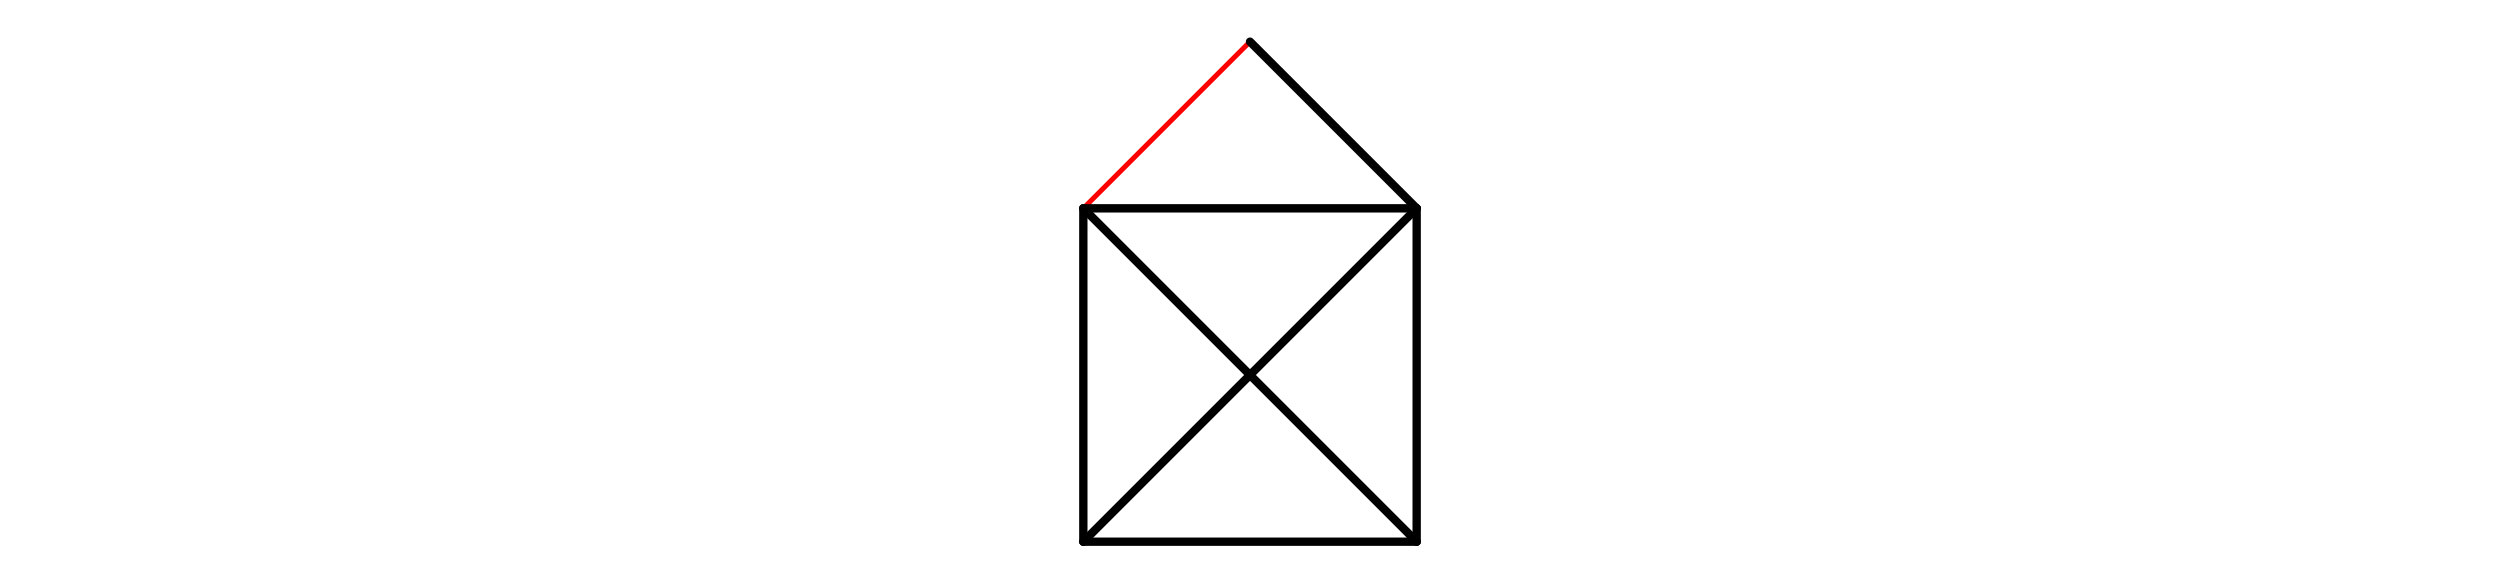
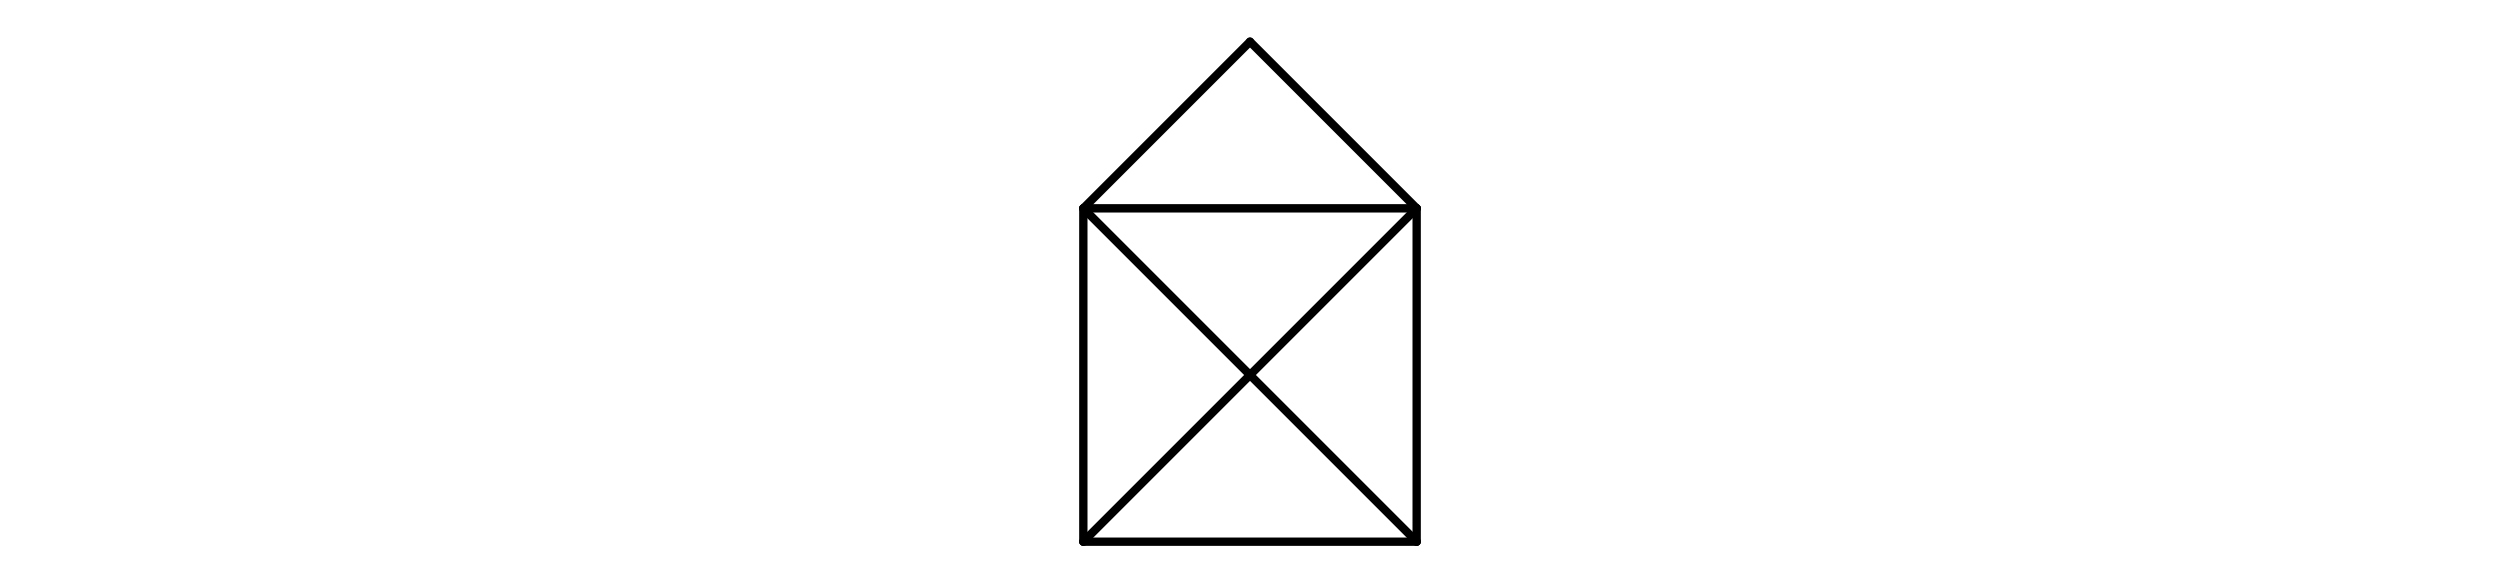
<svg xmlns="http://www.w3.org/2000/svg" version="1.1" x="0px" y="0px" viewBox="0 0 1500 350" xml:space="preserve">
  <g fill="none" stroke="black" stroke-width="5" stroke-linecap="round">
    <path d="m 850 325 h-200" stroke-dasharray="200" stroke-dashoffset="0">
        </path>
    <path d="m 650 325 v-200">
-       <animateTransform attributeName="transform" attributeType="XML" type="rotate" begin="0s" values="270 650 325; 270 650 325; 270 650 325; 270 650 325; 360 650 325" dur="4s" repeatCount="1" />
+       <animateTransform attributeName="transform" attributeType="XML" type="rotate" begin="0s" values="270 650 325; 270 650 325; 270 650 325; 270 650 325; 270 650 325; 360 650 325" dur="3s" repeatCount="1" />
    </path>
    <g>
-       <path d="m 650 125 l 100 -100" stroke="red" stroke-width="3">
-         <animateTransform attributeName="transform" attributeType="XML" type="rotate" begin="0s" values="225 650 125; 225 650 125; 225 650 125; 270 650 325; 360 650 325" dur="4s" repeatCount="1" />
+       <path d="m 650 125 l 100 -100">
+         <animateTransform attributeName="transform" attributeType="XML" type="rotate" begin="0s" values="225 650 125; 225 650 125; 225 650 125; 270 650 125; 270 650 325; 360 650 325" dur="3s" repeatCount="1" />
      </path>
-       <animateTransform attributeName="transform" attributeType="XML" type="translate" begin="0s" values="-200 200; -200 200; -200 200; 0 0; 0 0" dur="4s" repeatCount="1" />
+       <animateTransform attributeName="transform" attributeType="XML" type="translate" begin="0s" values="-200 200; -200 200; -200 200; -200 200; 0 0; 0 0" dur="3s" repeatCount="1" />
    </g>
-     <path d="m 750 25 l 100 100" stroke-dasharray="142" stroke-dashoffset="0">
-       <animateTransform attributeName="transform" attributeType="XML" type="rotate" from="270 650 325" to="360 650 325" dur="2s" repeatCount="1" />
+     <g>
+       <path d="m 750 25 l 100 100">
+         <animateTransform attributeName="transform" attributeType="XML" type="rotate" begin="0s" values="135 750 25; 225 750 25; 225 650 125; 270 650 125; 270 650 325; 360 650 325" dur="3s" repeatCount="1" />
+       </path>
+       <animateTransform attributeName="transform" attributeType="XML" type="translate" begin="0s" values="-441 300; -441 300; -200 200; -200 200; 0 0; 0 0" dur="3s" repeatCount="1" />
+     </g>
+     <path d="m 850 125 l -200 200">
+       <animateTransform attributeName="transform" attributeType="XML" type="rotate" from="225 650 325" to="360 650 325" dur="2s" repeatCount="1" />
    </path>
-     <path d="m 850 125 v200" stroke-dasharray="200" stroke-dashoffset="0">
-       <animateTransform attributeName="transform" attributeType="XML" type="rotate" from="90 850 325" to="0 850 325" dur="2s" repeatCount="1" />
+     <path d="m 850 325 l -200 -200">
+       <animateTransform attributeName="transform" attributeType="XML" type="rotate" from="135 850 325" to="0 850 325" dur="2s" repeatCount="1" />
    </path>
-     <path d="m 850 325 l -200 -200" stroke-dasharray="283" stroke-dashoffset="0">
-       <animateTransform attributeName="transform" attributeType="XML" type="rotate" from="90 850 325" to="0 850 325" dur="2s" repeatCount="1" />
+     <path d="m 850 125 v200">
+       <animateTransform attributeName="transform" attributeType="XML" type="rotate" begin="0s" values=" 90 850 325; 90 850 325; 90 850 325; 0 850 325" dur="2.5s" repeatCount="1" />
    </path>
-     <path d="m 650 125 h 200" stroke-dasharray="200" stroke-dashoffset="0">
-       <animateTransform attributeName="transform" attributeType="XML" type="rotate" from="90 850 325" to="0 850 325" dur="2s" repeatCount="1" />
-     </path>
-     <path d="m 850 125 l -200 200" stroke-dasharray="283" stroke-dashoffset="0">
-       <animateTransform attributeName="transform" attributeType="XML" type="rotate" from="270 650 325" to="360 650 325" dur="2s" repeatCount="1" />
-     </path>
+     <g>
+       <path d="m 850 125 h -200">
+         <animateTransform attributeName="transform" attributeType="XML" type="rotate" begin="0s" values="180 850 125; 90 850 125; 90 850 325; 0 850 325" dur="2.5s" repeatCount="1" />
+       </path>
+       <animateTransform attributeName="transform" attributeType="XML" type="translate" begin="0s" values="200 200; 200 200; 0 0; 0 0" dur="2.5s" repeatCount="1" />
+     </g>
  </g>
</svg>
